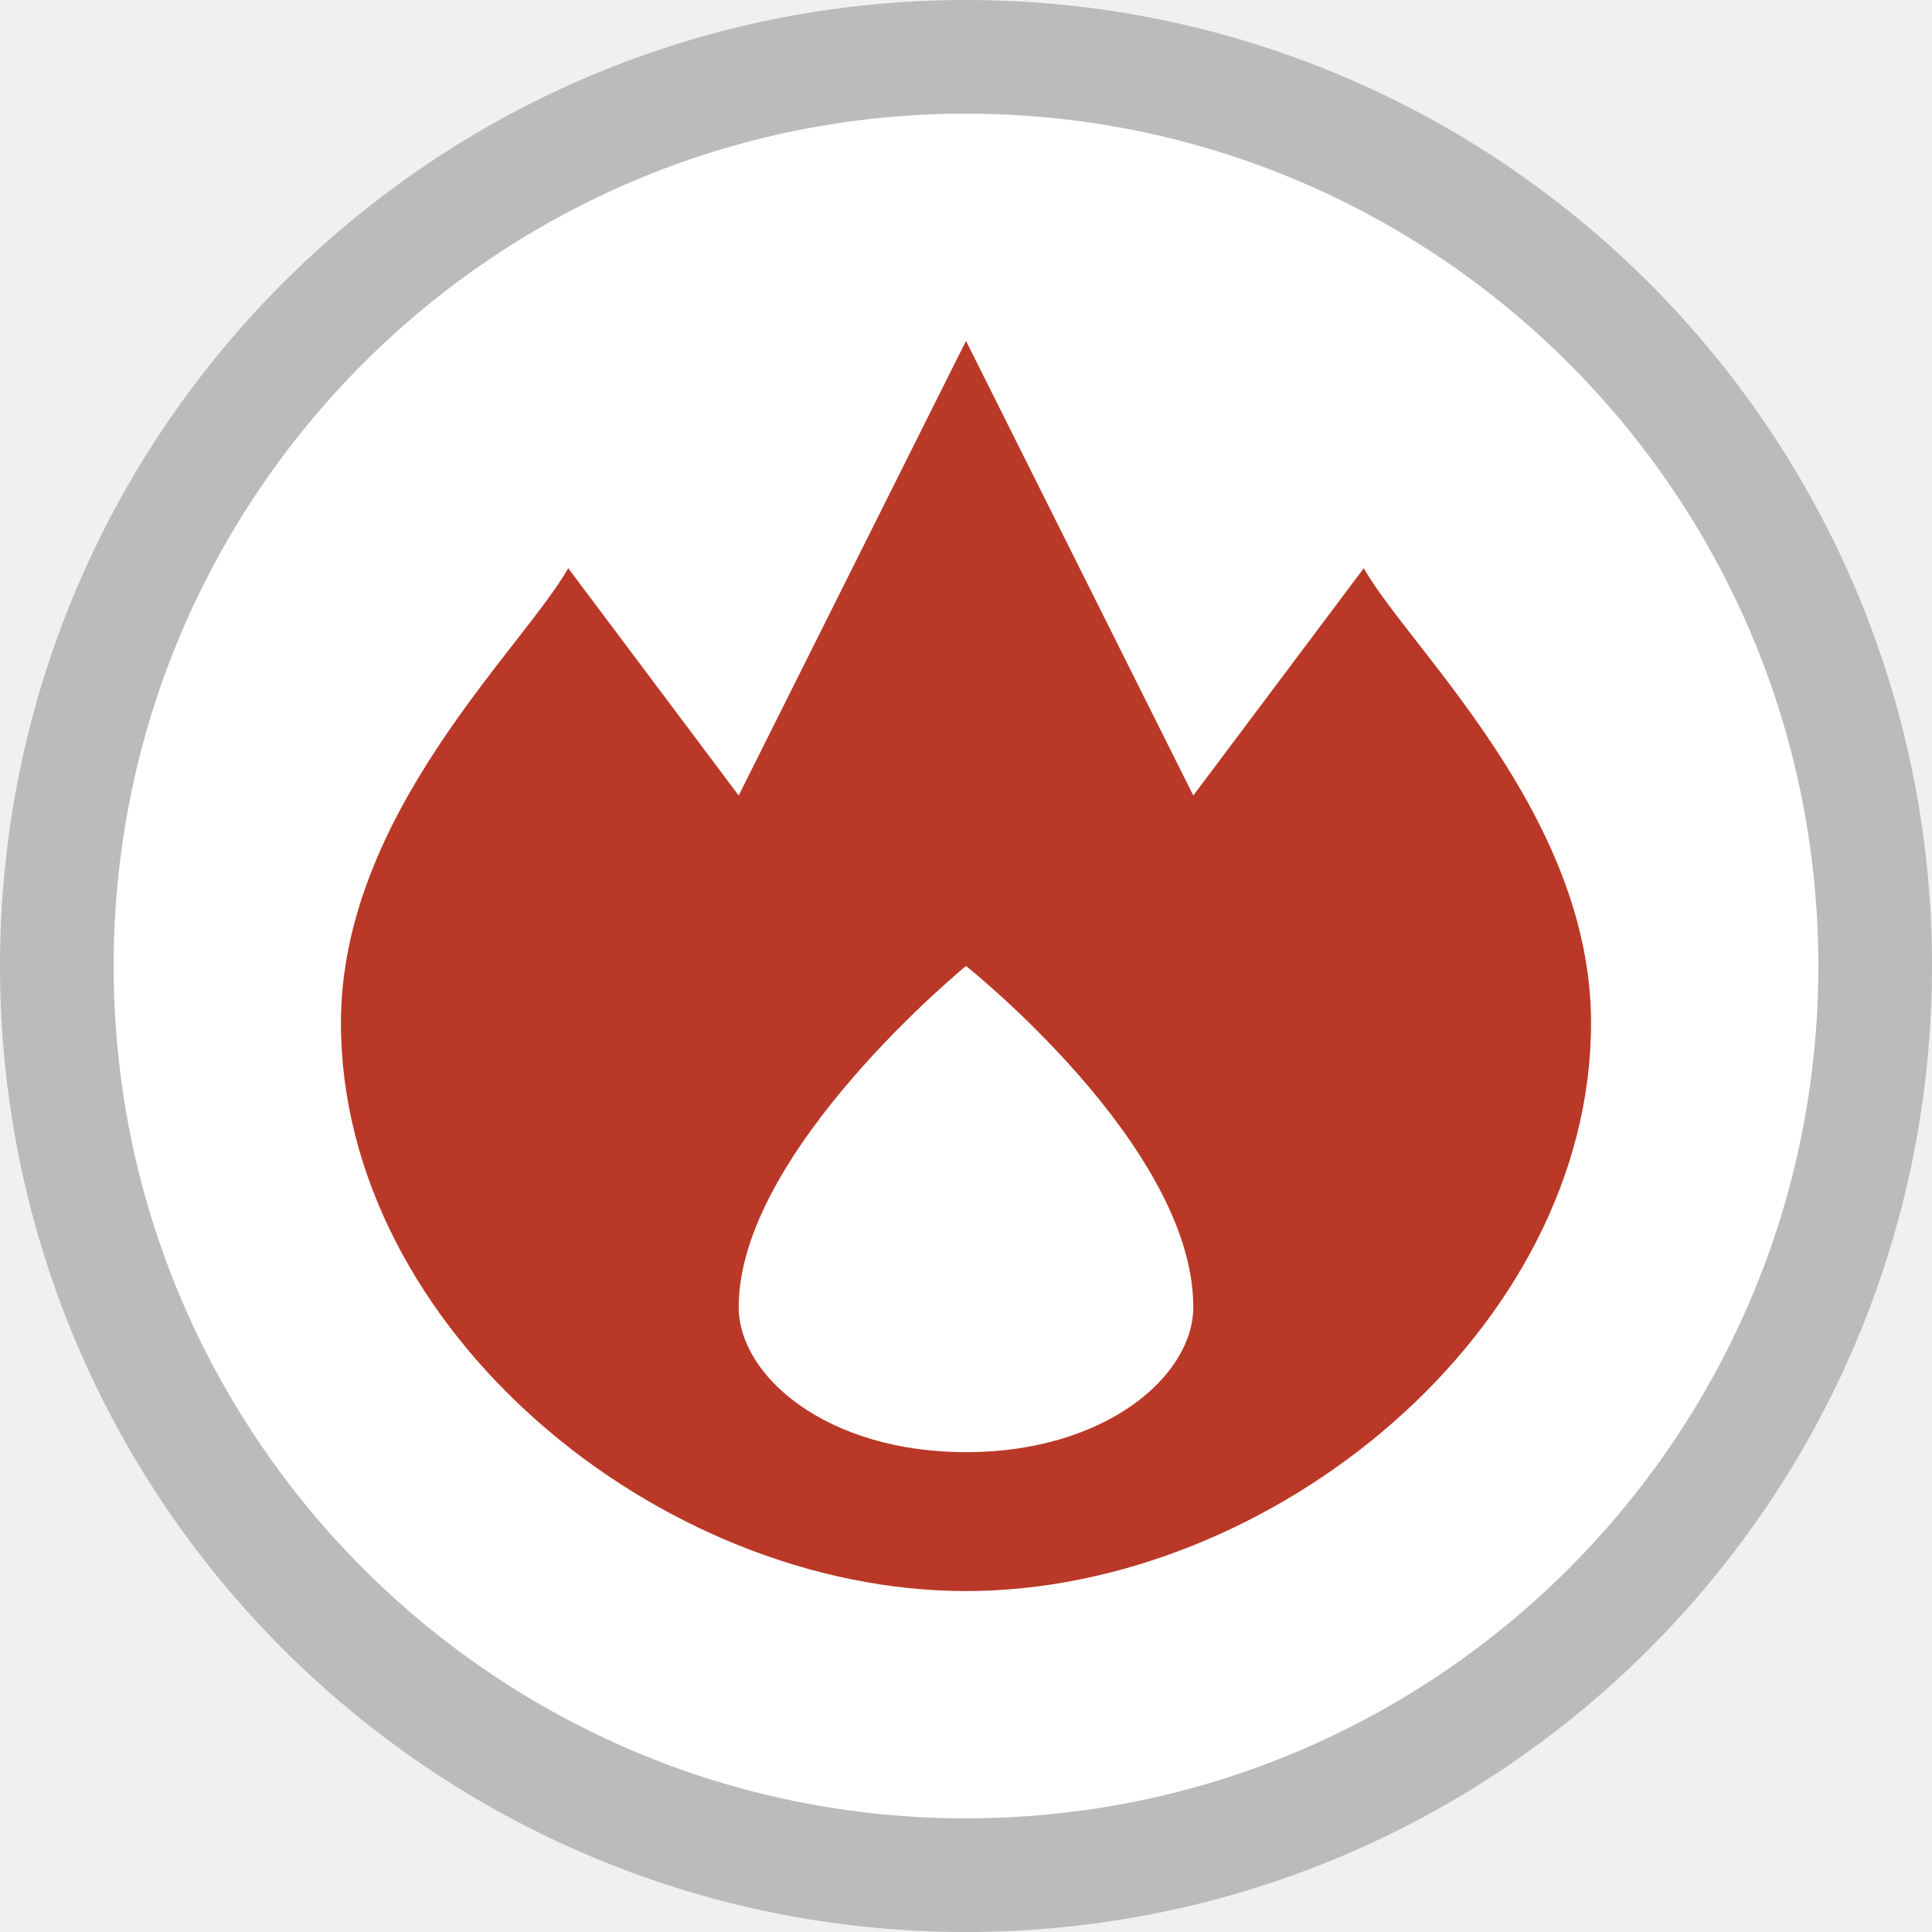
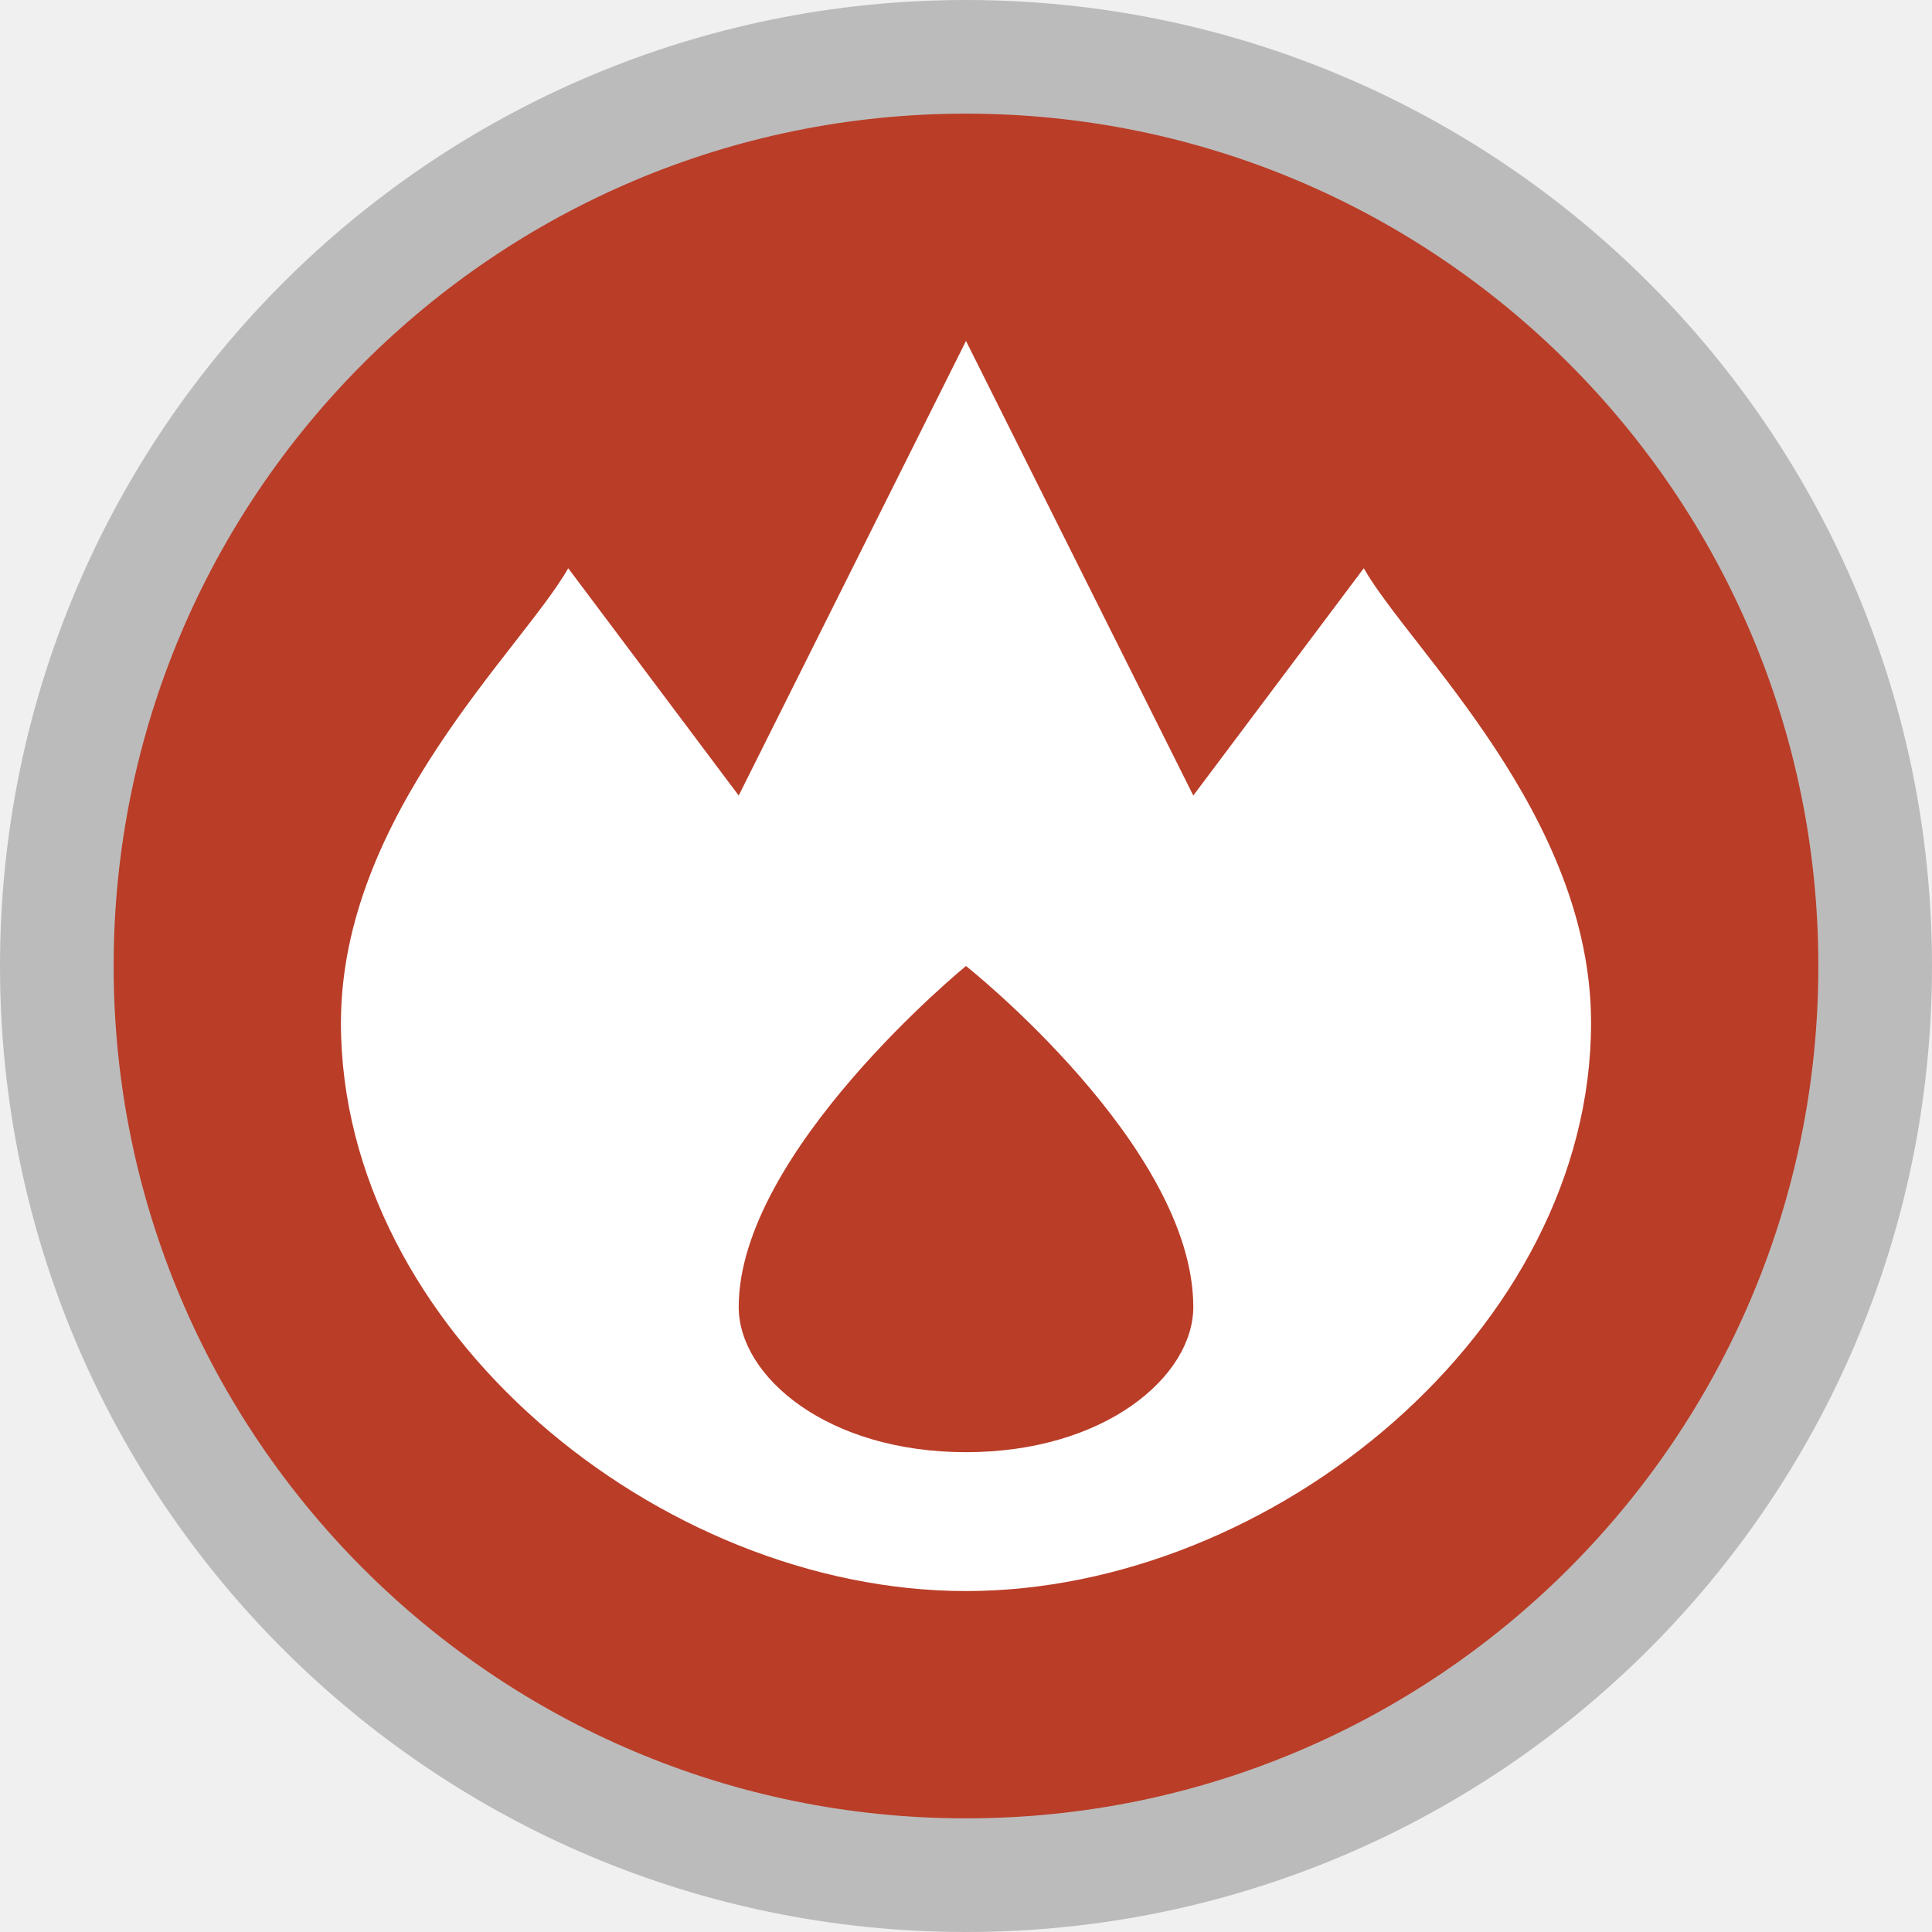
<svg xmlns="http://www.w3.org/2000/svg" viewBox="0 0 17 17" height="17" width="17">
  <rect fill="none" x="0" y="0" width="17" height="17" />
  <rect x="1" y="1" rx="7.5" ry="7.5" width="15" height="15" stroke="#bbb" style="stroke-linejoin:round;stroke-miterlimit:4;" fill="#bbb" stroke-width="2" />
-   <rect x="1" y="1" width="15" height="15" rx="7.5" ry="7.5" fill="#fff" />
-   <path fill="#ba3827" transform="translate(3 3)" d="M5.5,0l-2,4L2,2  C1.595,2.712,0,4.167,0,6c0,2.7,2.8,5,5.5,5S11,8.7,11,6c0-1.833-1.595-3.288-2-4L7.5,4L5.5,0z M5.5,5.5  c0,0,2,1.585,2,3c0,0.611-0.778,1.278-2,1.278s-2-0.667-2-1.278C3.5,7.134,5.5,5.5,5.5,5.5z" />
+   <rect x="1" y="1" width="15" height="15" rx="7.5" ry="7.5" fill="#ba3d27" />
+   <path fill="#fff" transform="translate(3 3)" d="M5.5,0l-2,4L2,2  C1.595,2.712,0,4.167,0,6c0,2.7,2.8,5,5.5,5S11,8.7,11,6c0-1.833-1.595-3.288-2-4L7.5,4L5.5,0z M5.5,5.5  c0,0,2,1.585,2,3c0,0.611-0.778,1.278-2,1.278s-2-0.667-2-1.278C3.5,7.134,5.5,5.5,5.5,5.5z" />
</svg>
